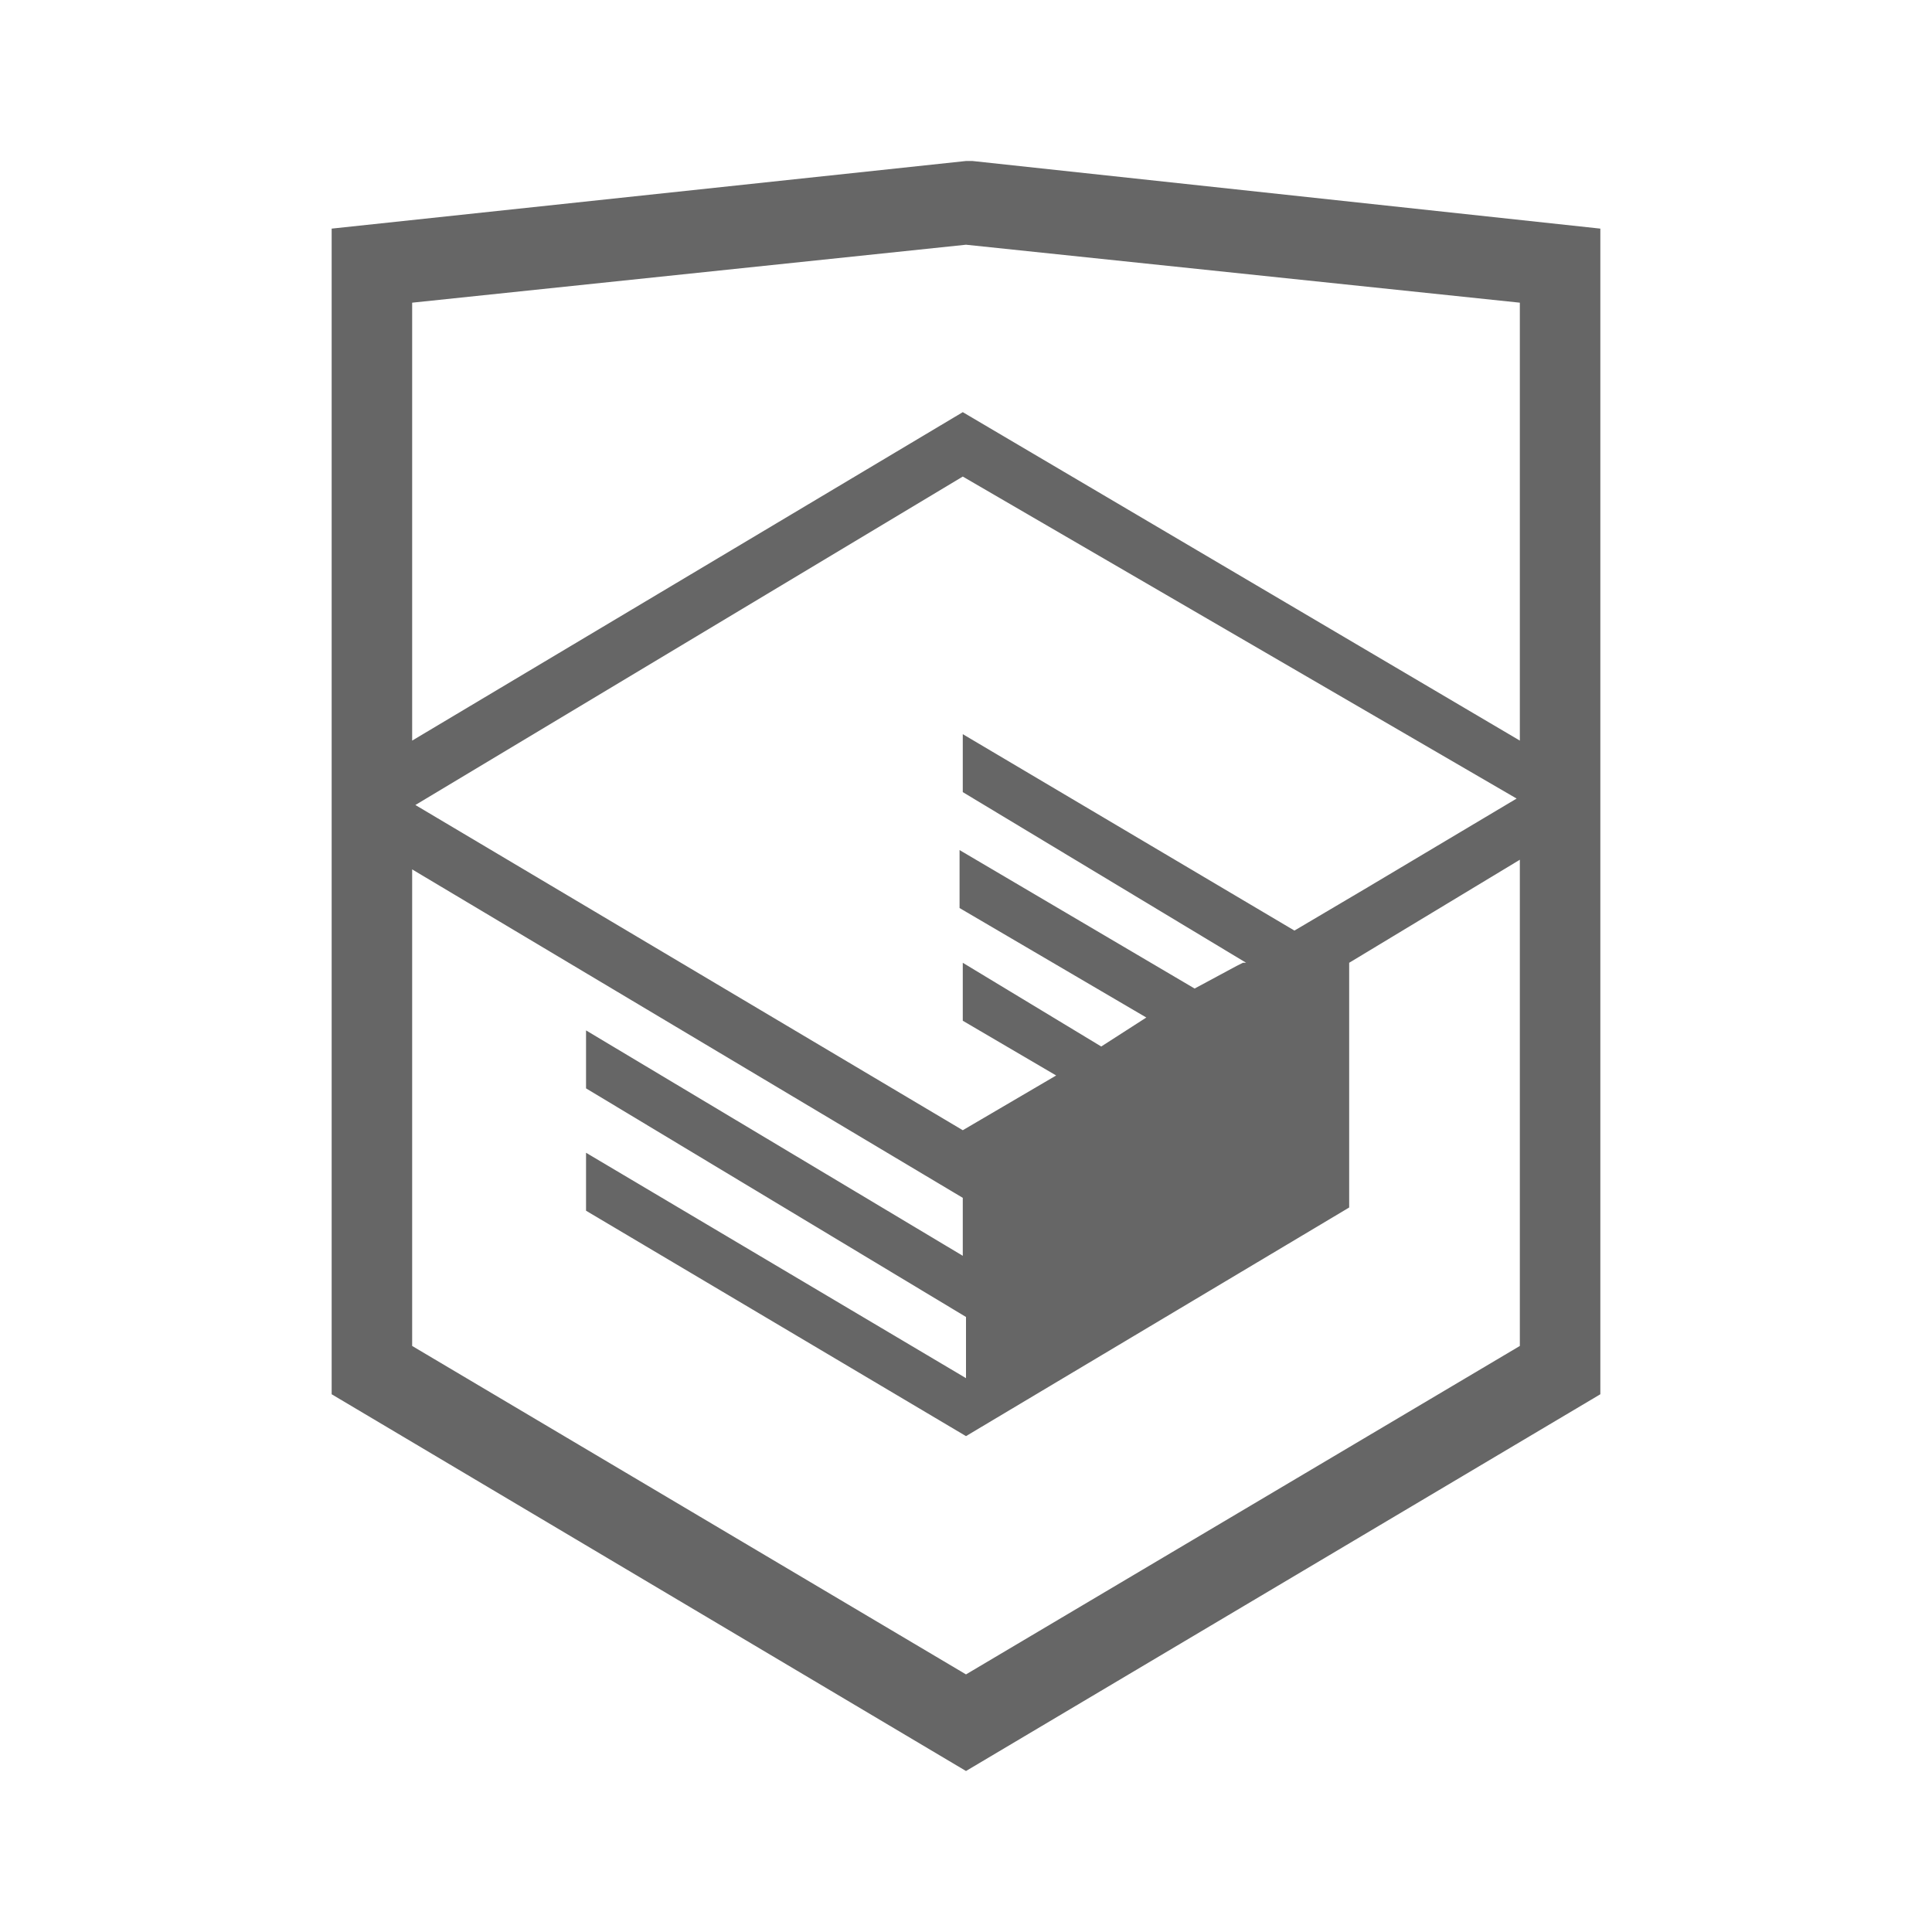
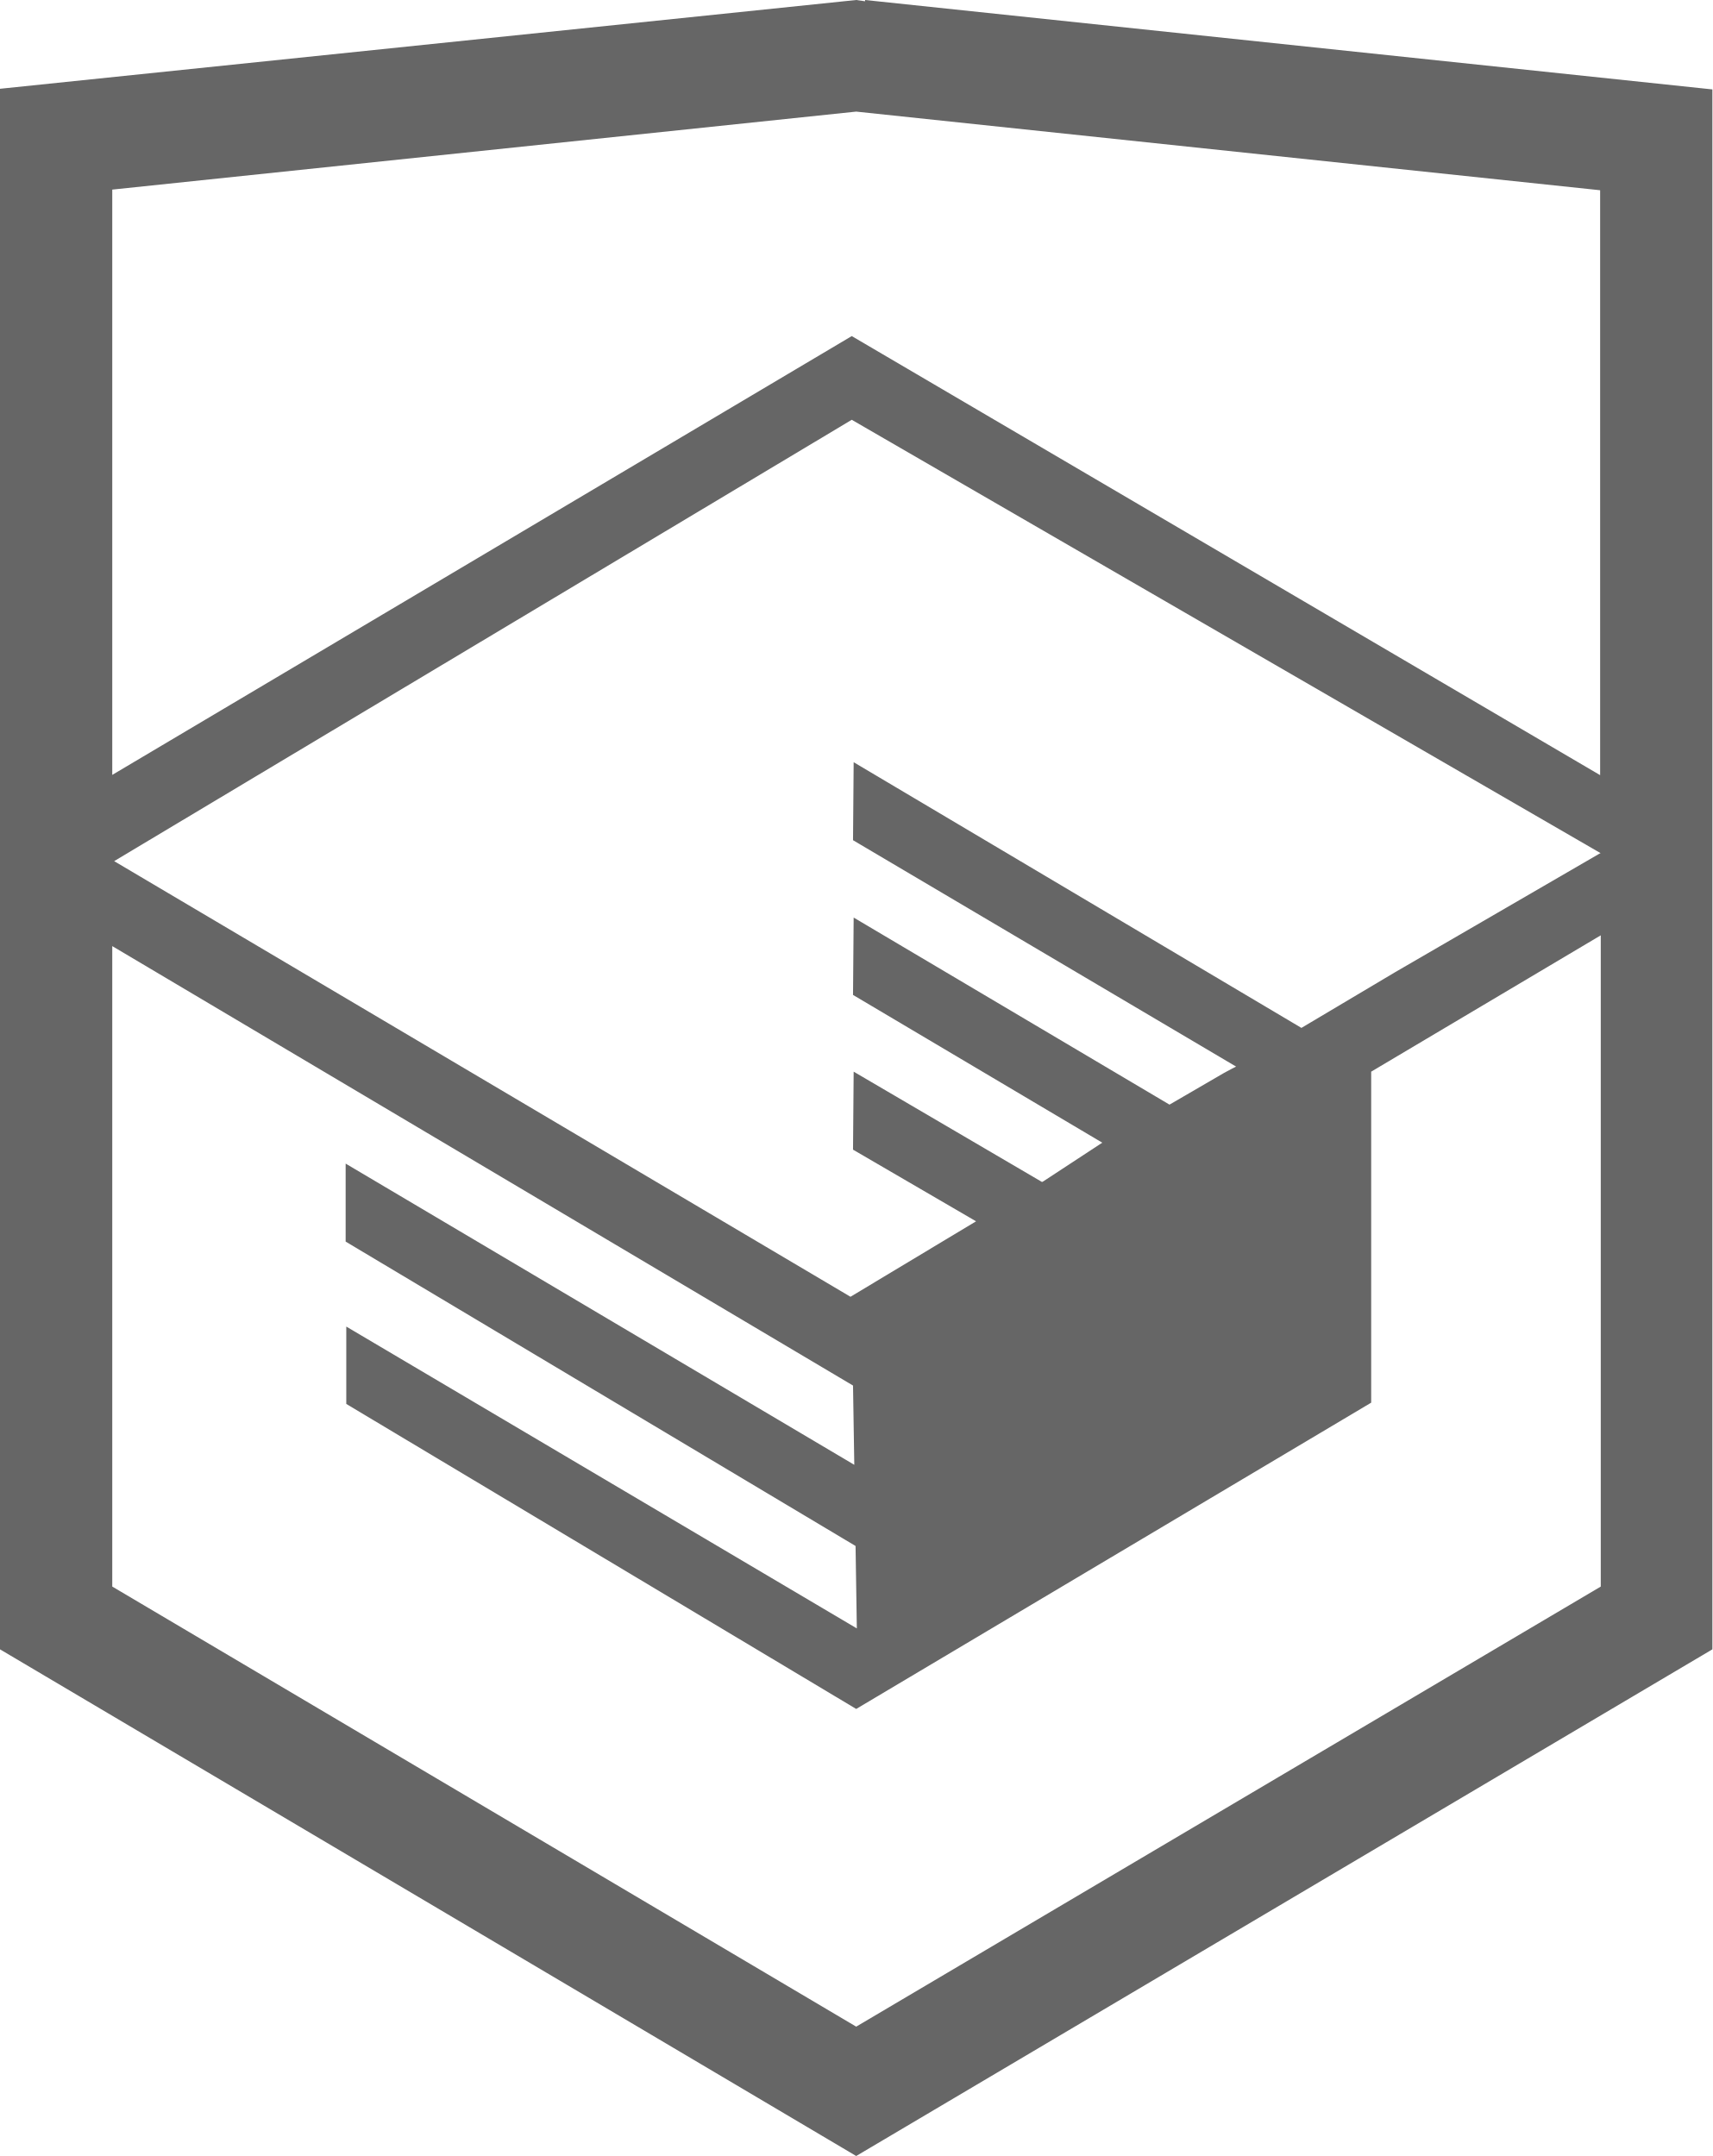
- <svg xmlns="http://www.w3.org/2000/svg" viewBox="0 0 60 60" fill="none">
-   <path fill="#666" d="M30.2 5h-.2l-19.7 2.1v36.2l19.7 11.7 19.7-11.7v-36.2l-19.5-2.1zm17 36.8l-17.2 10.2-17.2-10.2v-14.8l17.1 10.2v1.8l-11.7-7v1.8l11.8 7.1v1.9l-11.8-7v1.8l11.8 7 11.9-7.1v-7.6l5.3-3.2v15.1zm-.1-17l-4.7 2.8-2.2 1.3-10.3-6.1v1.8l8.8 5.3h-.1l-.2.1-1.3.7-7.3-4.3v1.8l5.8 3.4-1.4.9-4.3-2.6v1.8l2.9 1.7-2.9 1.7-17-10.1 17-10.2 17.2 10zm.1-1.8l-17.3-10.2-17.1 10.2v-13.6l17.2-1.8 17.2 1.8v13.6z" />
+ <svg xmlns="http://www.w3.org/2000/svg" viewBox="0 0 27 34" fill="none">
+   <path d="M13.64.02 13.5 0 0 1.4v24.61L13.5 34 27 26.01V1.41L13.64 0Zm11.6 25L13.5 31.96 1.77 25.02v-10.1l11.68 6.93.02 1.25-8.02-4.75v1.23l8.04 4.8.02 1.3-8.05-4.76v1.22l8.04 4.81 8.12-4.83V16.9l3.62-2.15v10.26Zm0-11.57L22 15.33l-1.48.88-7.06-4.19-.01 1.23 6.04 3.57-.06.03-.13.07-.86.5-4.98-2.95-.01 1.22 3.93 2.33-.93.61-.02.01-2.97-1.74-.01 1.23 1.94 1.13-1.98 1.19L1.8 13.58l11.63-6.96 11.8 6.83Zm0-1.22L13.43 5.3 1.77 12.22V2.99L13.5 1.76 25.23 3v9.24Z" fill="#666" />
</svg>
